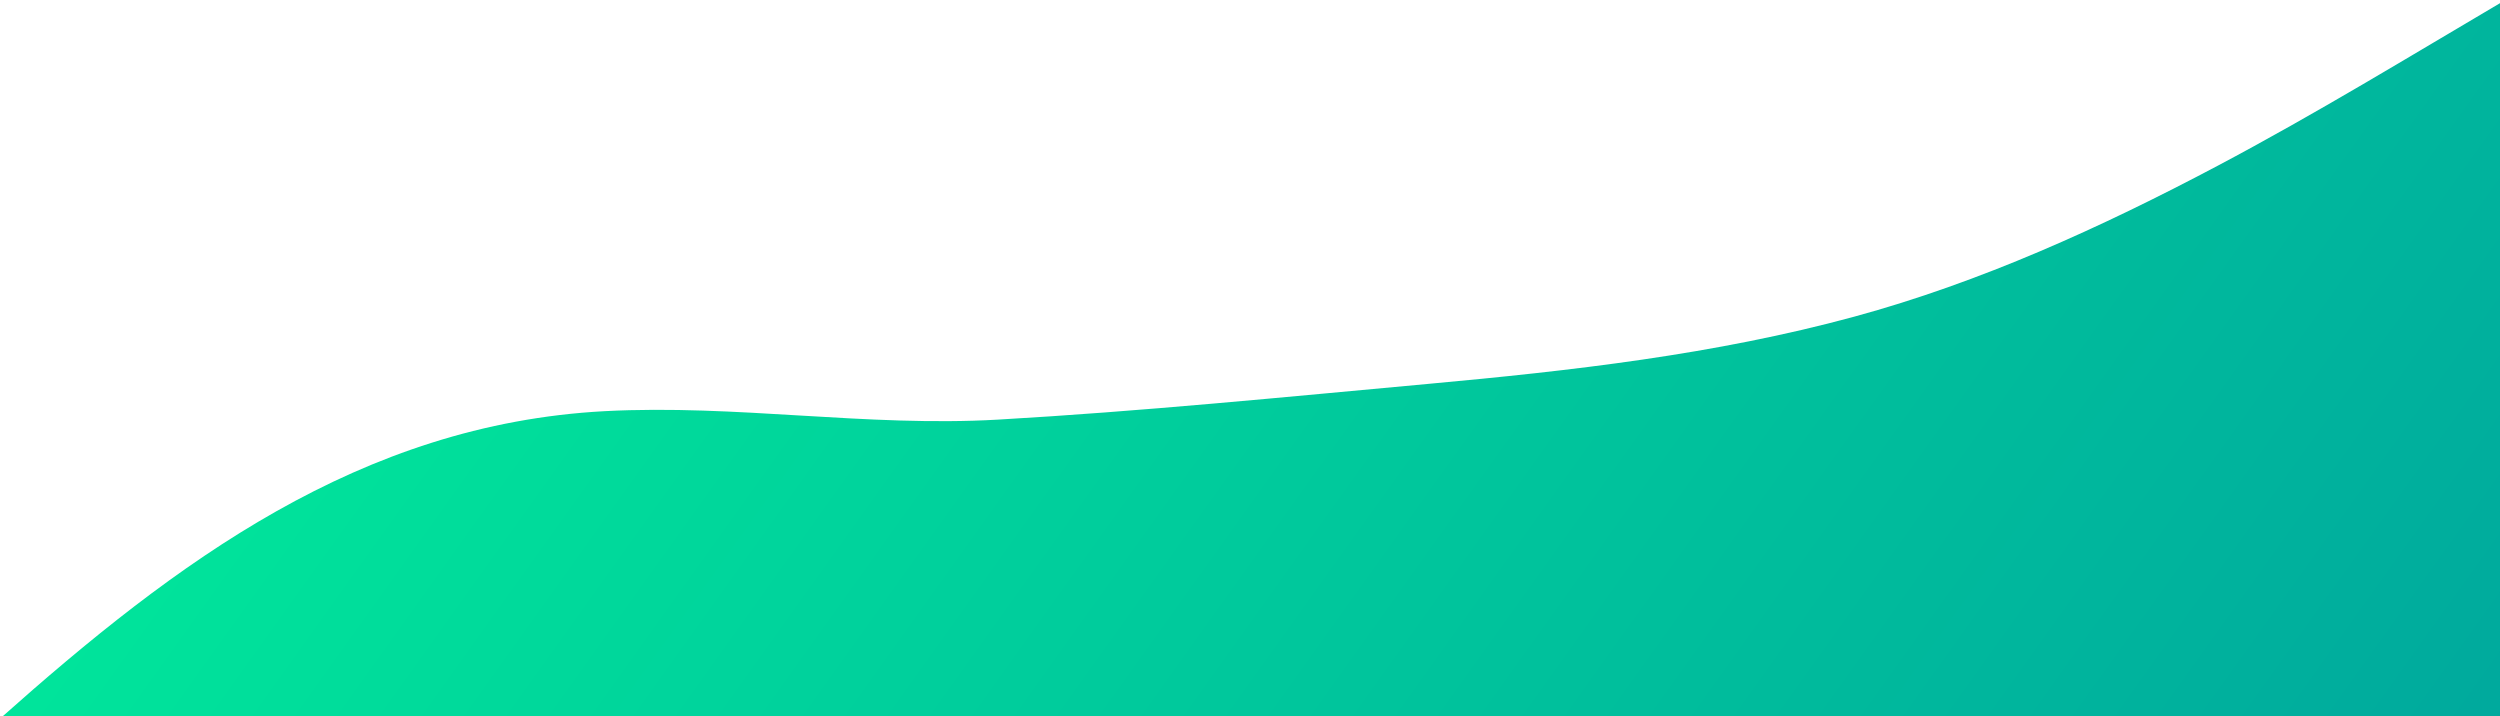
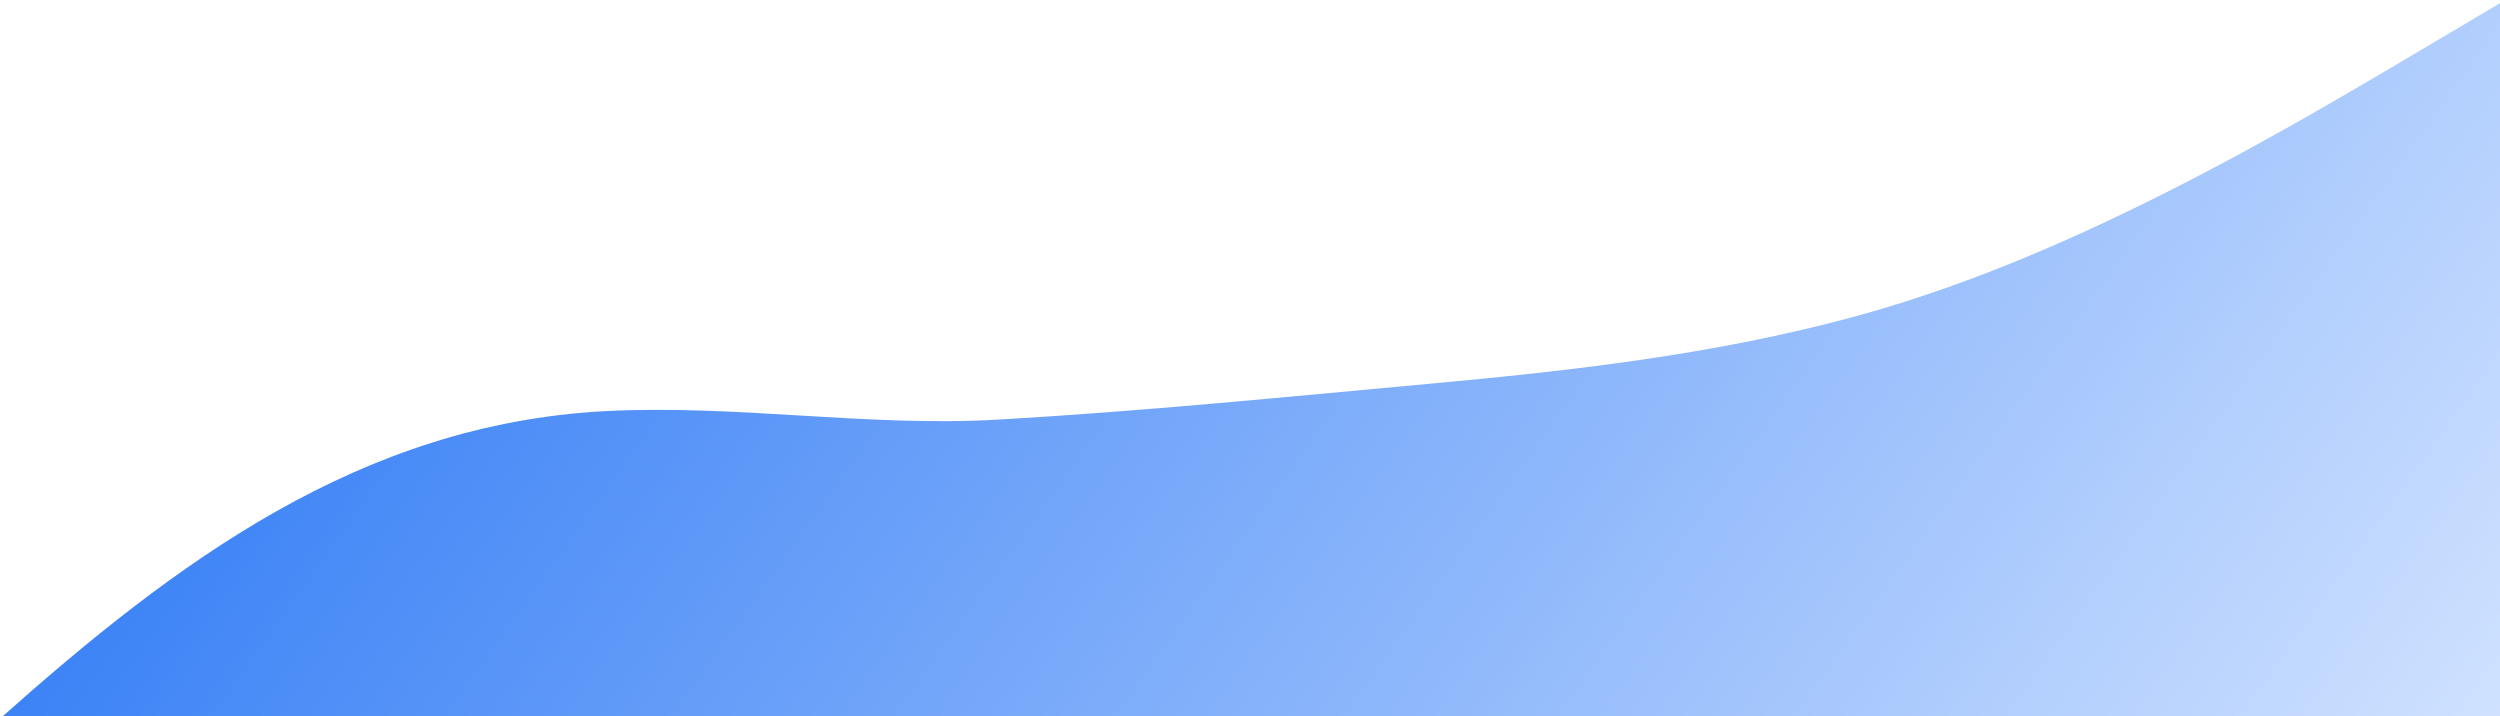
<svg xmlns="http://www.w3.org/2000/svg" width="744" height="213" viewBox="0 0 744 213" fill="none">
  <path d="M551.766 94.255C589.397 84.025 625.397 67.635 659.912 49.365C689.153 33.882 717.276 16.689 745.594 -5.1183e-05L745.594 213.868L0 213.868C52.327 167.281 107.252 126.257 179.94 122.364C219.041 120.288 257.894 127.118 296.896 124.885C339.512 122.44 382.388 118.157 424.95 114.253C467.464 110.357 510.353 105.524 551.766 94.255Z" fill="url(#paint0_linear_3_305)" />
  <defs>
    <linearGradient id="paint0_linear_3_305" x1="171.904" y1="-36.776" x2="671.896" y2="320.885" gradientUnits="userSpaceOnUse">
-       <stop stop-color="#00E59B" />
-       <stop offset="1" stop-color="#00A99D" />
+       <stop stop-color="#3B82F6" />
+       <stop offset="1" stop-color="#D0E2FF" />
    </linearGradient>
  </defs>
</svg>
